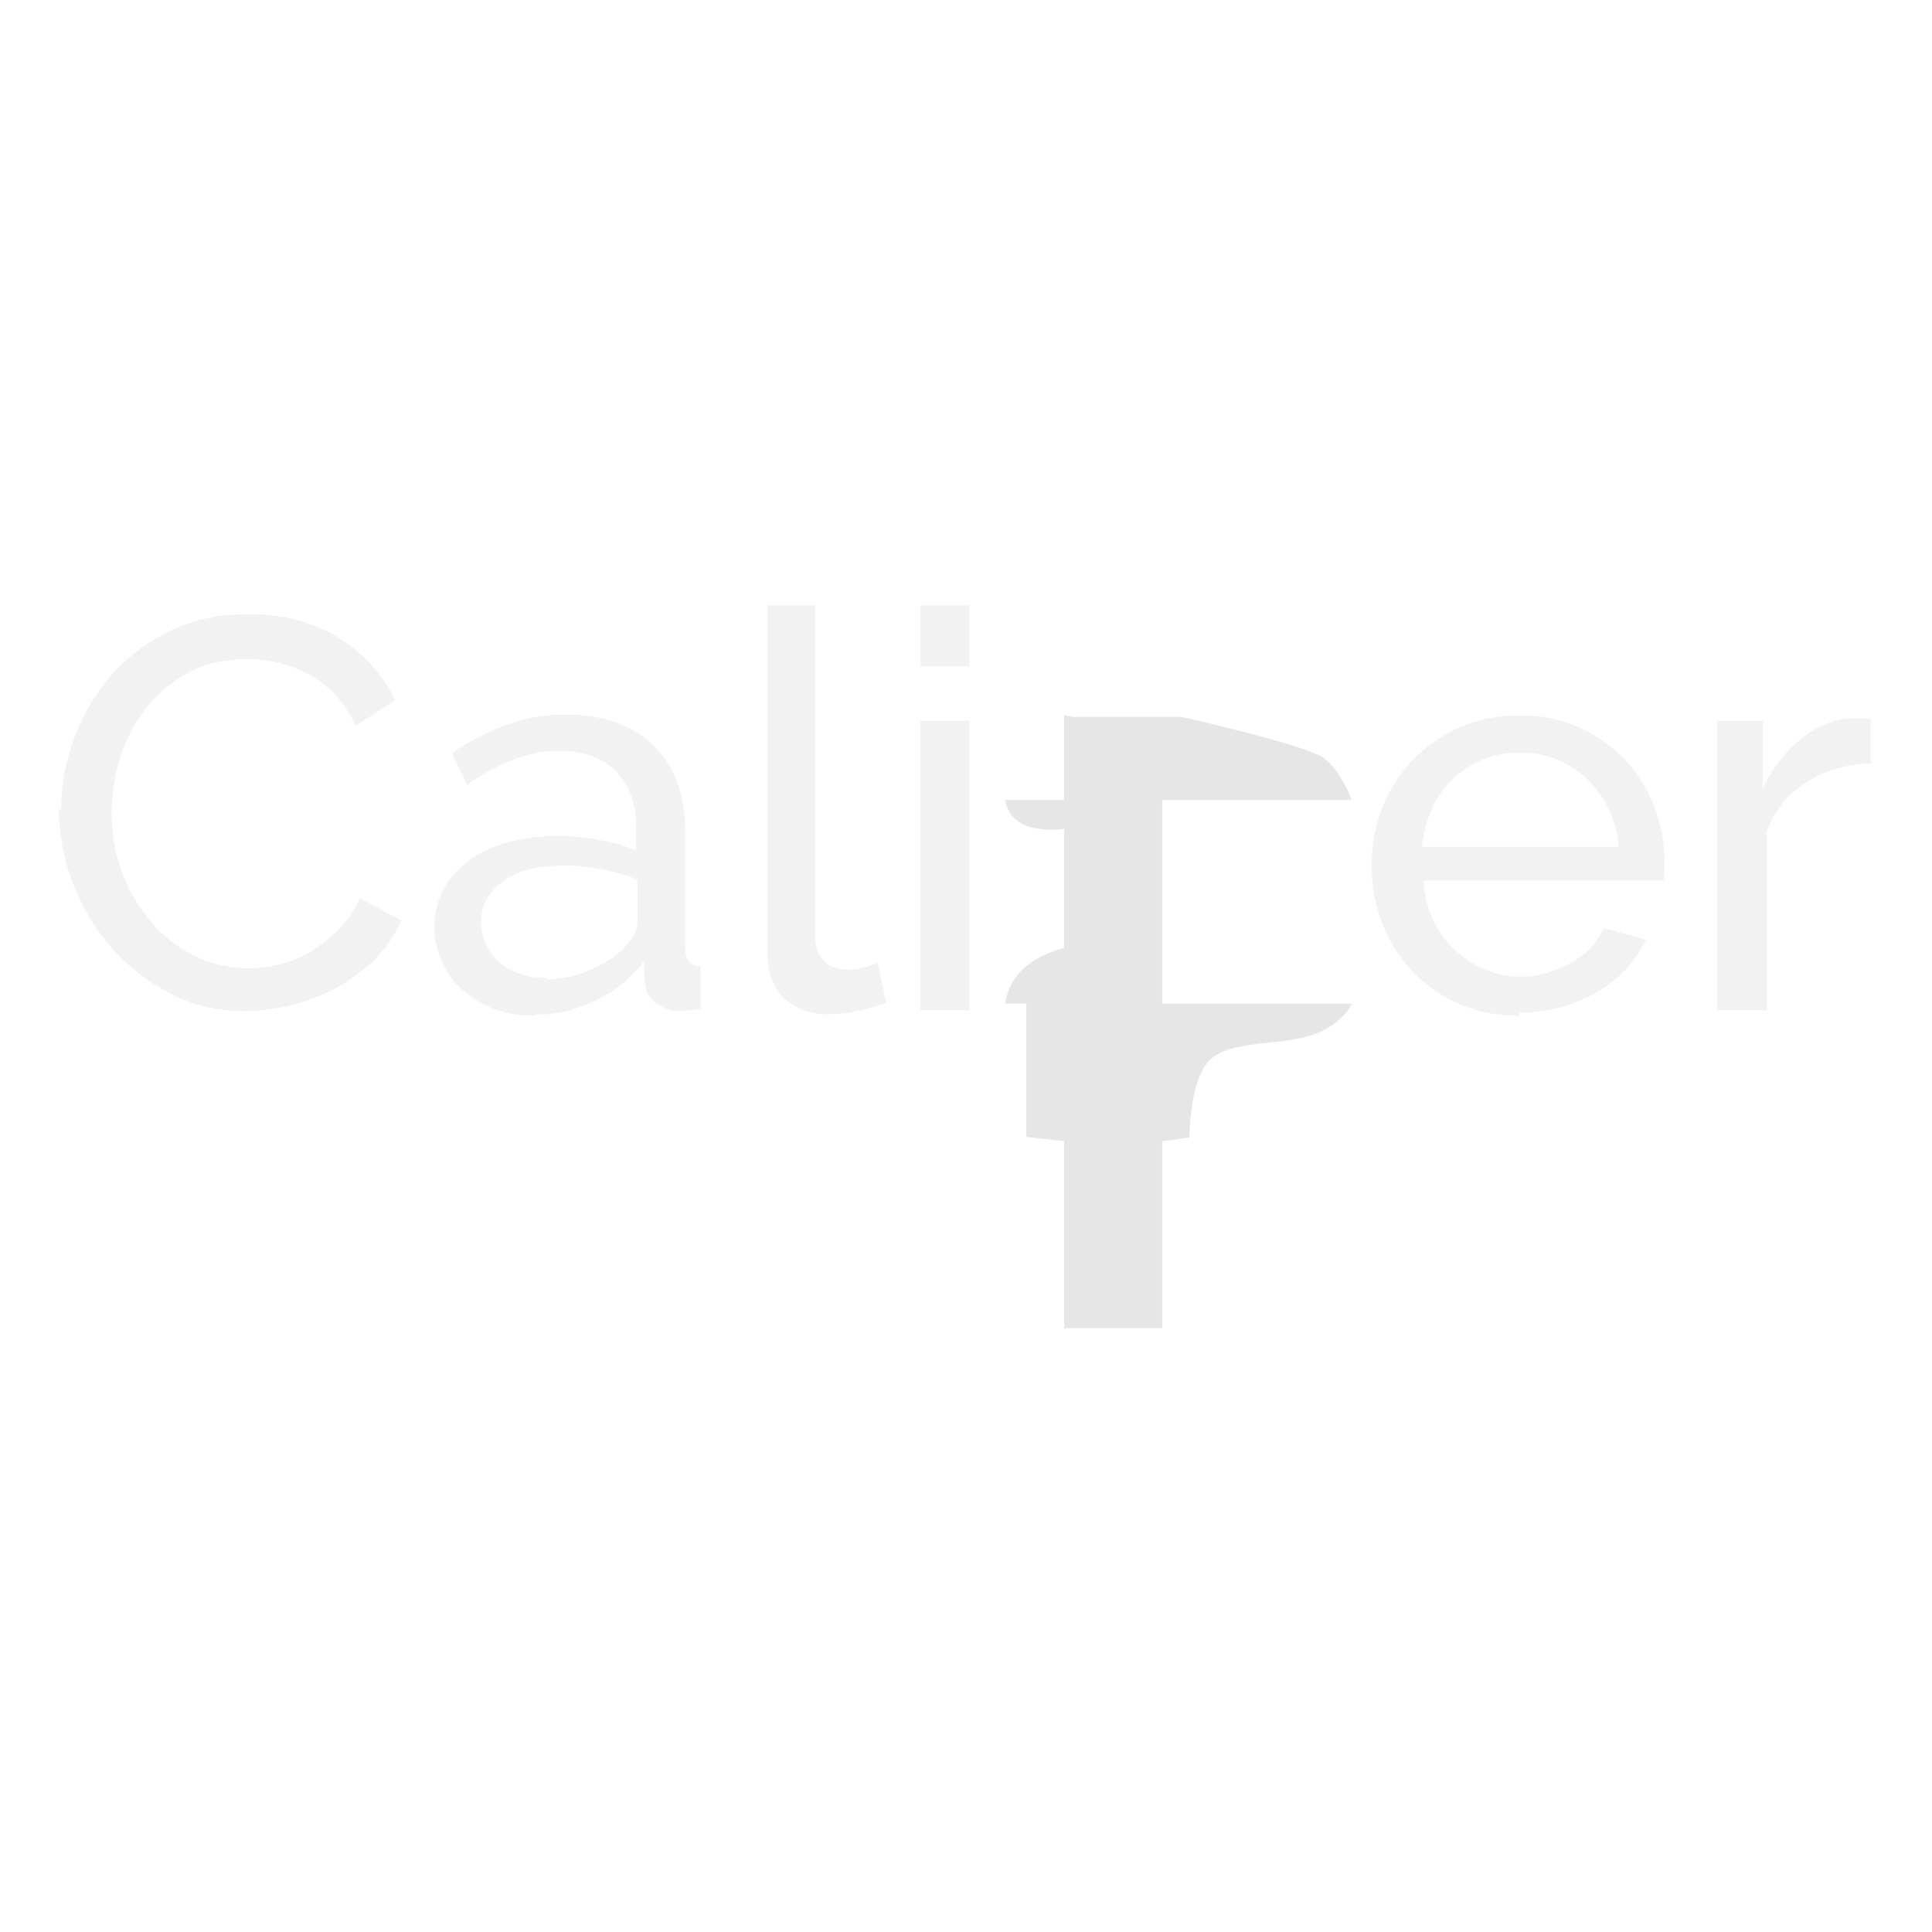
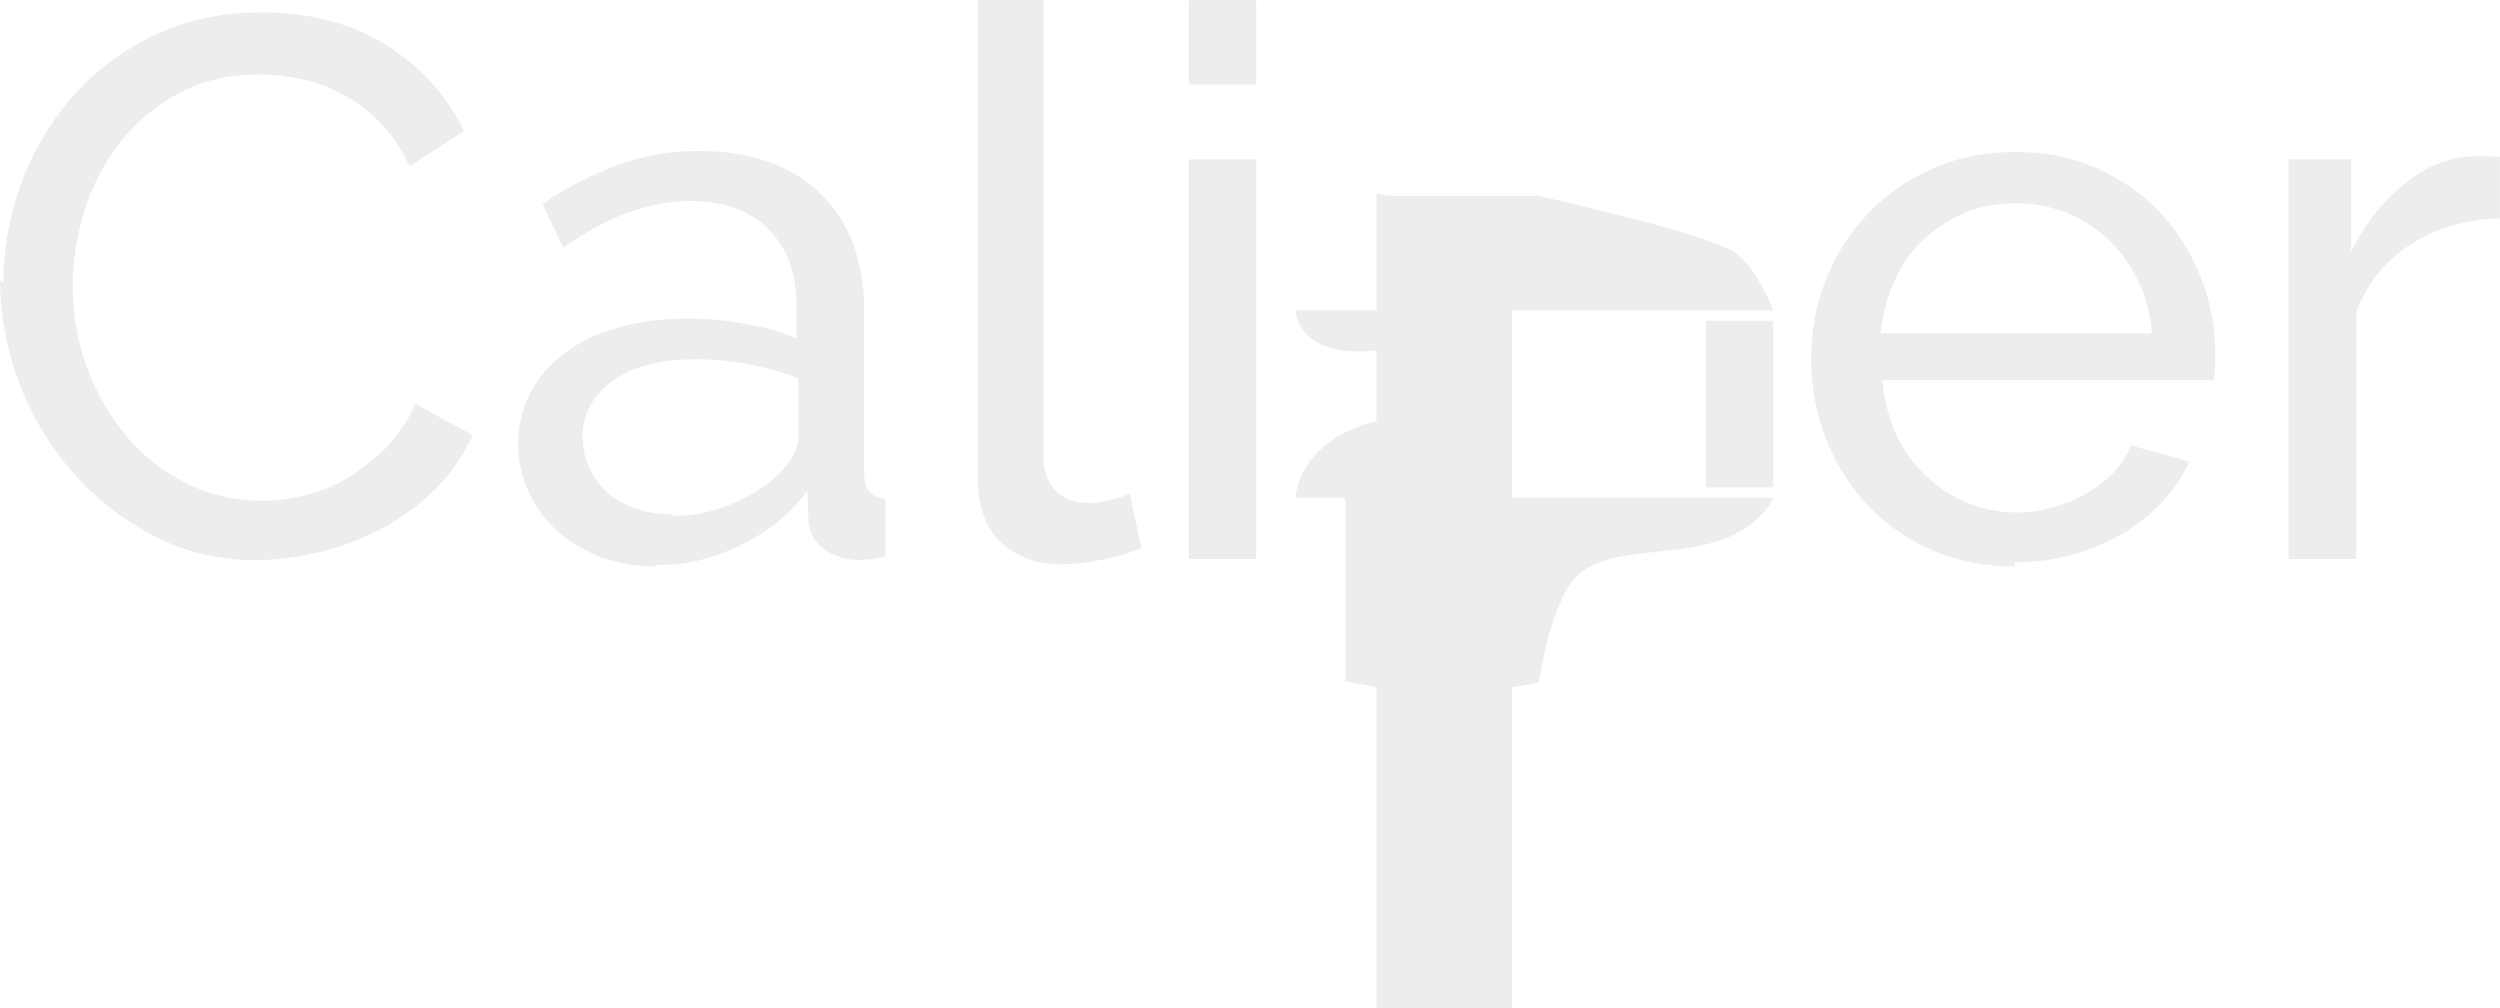
- <svg xmlns="http://www.w3.org/2000/svg" width="256" height="256">
-   <path fill="#F2F2F2" d="M8.1 107.4c0-3.13.54-6.25 1.65-9.37 1.1-3.1 2.72-5.9 4.85-8.38 2.13-2.47 4.74-4.47 7.83-6 3.1-1.5 6.6-2.27 10.5-2.27 4.67 0 8.66 1.06 12 3.16 3.33 2.1 5.8 4.86 7.42 8.24l-5.22 3.38c-.78-1.67-1.73-3.06-2.83-4.2-1.1-1.12-2.3-2.02-3.6-2.7-1.3-.7-2.64-1.2-4-1.48-1.38-.3-2.73-.44-4.05-.44-2.9 0-5.46.6-7.7 1.8-2.22 1.2-4.1 2.77-5.6 4.7-1.53 1.94-2.67 4.12-3.43 6.55-.76 2.4-1.14 4.8-1.14 7.3 0 2.7.45 5.3 1.36 7.8.9 2.5 2.17 4.6 3.8 6.6 1.6 1.9 3.52 3.4 5.72 4.5 2.2 1.1 4.6 1.7 7.2 1.7 1.38 0 2.8-.2 4.23-.5 1.4-.4 2.8-.9 4.1-1.7 1.3-.8 2.5-1.8 3.7-2.9 1.1-1.2 2.1-2.6 2.8-4.2l5.5 3c-.9 1.9-2 3.6-3.5 5.1s-3.2 2.7-5.1 3.8c-1.9 1-3.9 1.8-6 2.3s-4.2.8-6.2.8c-3.6 0-6.9-.8-9.9-2.38s-5.6-3.6-7.8-6.15c-2.2-2.55-3.9-5.4-5.1-8.6-1.2-3.24-1.8-6.5-1.8-9.84zm62.7 27.2c-1.9 0-3.67-.3-5.3-.9-1.6-.62-3-1.45-4.18-2.5-1.18-1.06-2.1-2.3-2.76-3.76-.66-1.44-1-2.98-1-4.6 0-1.8.4-3.46 1.2-4.96.77-1.5 1.88-2.77 3.33-3.82 1.4-1.05 3.1-1.86 5.1-2.42s4.1-.85 6.5-.85c1.8 0 3.7.1 5.6.5 1.9.3 3.6.8 5 1.4v-3.1c0-3.2-.9-5.6-2.7-7.4-1.8-1.8-4.3-2.7-7.5-2.7-3.9 0-8 1.5-12.2 4.5l-2-4.2c2.5-1.7 4.9-2.9 7.4-3.8 2.4-.9 5-1.3 7.6-1.3 4.9 0 8.76 1.3 11.6 4 2.85 2.7 4.3 6.5 4.3 11.4v15.6c0 1.53.7 2.3 2.04 2.4v5.55c-.4.1-.9.2-1.4.25-.4.05-.8.08-1.2.08-1.1 0-2.1-.3-3.1-.9-1-.6-1.6-1.6-1.7-3.03l-.1-2.7c-.9 1.2-1.9 2.2-3 3.1-1.15.9-2.35 1.6-3.6 2.2-1.3.6-2.6 1.1-3.96 1.4-1.33.3-2.66.42-4 .42zm1.62-4.84c2.06 0 4.07-.44 6.03-1.33 1.96-.88 3.5-1.96 4.63-3.23.93-1.08 1.4-2.08 1.4-3.02v-5.66c-1.52-.58-3.13-1.04-4.82-1.36-1.7-.3-3.32-.47-4.9-.47-3.32 0-6 .6-8 2s-3.02 3.2-3.02 5.5c0 1 .2 1.9.6 2.8.4.9.95 1.7 1.68 2.4.74.7 1.65 1.2 2.72 1.6 1.08.4 2.3.6 3.68.6zm29.1-49.56H108v43.75c0 1.42.38 2.54 1.14 3.35.76.8 1.83 1.2 3.2 1.2.54 0 1.18-.08 1.9-.25.75-.17 1.43-.38 2.07-.62l1.1 5.22c-1.1.44-2.3.8-3.8 1.1-1.4.3-2.7.44-3.9.44-2.5 0-4.4-.8-5.9-2.2-1.4-1.4-2.1-3.4-2.1-6v-46zm20.45 8.1v-8.1h6.47v8.1h-6.47zm0 45.58V95.5h6.47v38.38h-6.47zm79.33.72c-2.9 0-5.54-.52-7.94-1.57-2.4-1.05-4.46-2.5-6.18-4.3-1.7-1.8-3.05-3.93-4-6.36-.96-2.43-1.44-5-1.44-7.68 0-2.7.48-5.3 1.44-7.7.95-2.4 2.3-4.5 4.04-6.3 1.74-1.8 3.8-3.3 6.2-4.3 2.4-1.1 5.06-1.6 7.95-1.6 2.9 0 5.53.5 7.9 1.6 2.38 1.1 4.4 2.5 6.07 4.3 1.67 1.8 2.95 3.9 3.86 6.2.9 2.3 1.36 4.8 1.36 7.4 0 .5 0 1-.04 1.4-.02.4-.06.8-.1 1h-31.84c.15 1.9.6 3.6 1.32 5.2.74 1.6 1.7 2.9 2.87 4 1.18 1.1 2.5 2 4 2.6 1.5.6 3.08.92 4.75.92 1.17 0 2.33-.17 3.45-.5 1.13-.3 2.18-.75 3.16-1.3s1.85-1.2 2.6-1.97c.77-.8 1.35-1.7 1.74-2.67l5.6 1.55c-.65 1.4-1.52 2.7-2.62 3.9-1.1 1.16-2.38 2.2-3.82 3.03-1.45.85-3.05 1.52-4.82 2-1.7.5-3.6.74-5.5.74zm13.16-22.5c-.15-1.8-.6-3.48-1.36-5.02-.76-1.55-1.72-2.86-2.87-3.94-1.15-1.07-2.5-1.92-4-2.53-1.53-.6-3.14-.9-4.86-.9s-3.33.3-4.85.9c-1.52.7-2.86 1.5-4 2.6-1.16 1.1-2.1 2.4-2.8 4-.7 1.6-1.14 3.2-1.3 5h26.04zm33.44-10.94c-3.23.1-6.08.93-8.56 2.5-2.47 1.57-4.23 3.75-5.25 6.54v23.68h-6.5V95.5h6v8.9c1.3-2.65 3-4.85 5.2-6.6 2.1-1.72 4.4-2.6 6.9-2.6h1.3s.6.03.9.08v5.88z" />
-   <path fill="#E6E6E6" d="M141 106V94.77l1.13.23h14.4s16 3.54 18.8 5.4c2.26 1.5 3.77 5.6 3.77 5.6H154v27h25.1s-.8 2.05-3.8 3.56c-4.6 2.3-12.03.93-15.04 3.94-2.66 2.66-2.66 10.25-2.66 10.25l-3.6.46V176h-13v-24.8l-5-.55V133h-2.8c.74-6 7.8-7.37 7.8-7.37v-15.8s-7.06 1.17-7.8-3.83h7.8z" />
+ <svg xmlns="http://www.w3.org/2000/svg" version="1.1" id="Layer_1" x="0px" y="0px" width="240.11px" height="96.81px" viewBox="7.79 80.19 240.11 96.81" enable-background="new 7.79 80.19 240.11 96.81" xml:space="preserve">
+   <g>
+     <path fill="#EDEDED" d="M8.1,107.4c0-3.13,0.54-6.25,1.65-9.37c1.1-3.1,2.72-5.9,4.85-8.38c2.13-2.47,4.74-4.47,7.83-6   c3.1-1.5,6.6-2.27,10.5-2.27c4.67,0,8.66,1.06,12,3.16c3.33,2.1,5.8,4.86,7.42,8.24l-5.22,3.38c-0.78-1.67-1.73-3.06-2.83-4.2   c-1.1-1.12-2.3-2.02-3.6-2.7c-1.3-0.7-2.64-1.2-4-1.48c-1.38-0.3-2.73-0.44-4.05-0.44c-2.9,0-5.46,0.6-7.7,1.8   c-2.22,1.2-4.1,2.77-5.6,4.7c-1.53,1.94-2.67,4.12-3.43,6.55c-0.76,2.4-1.14,4.8-1.14,7.3c0,2.7,0.45,5.3,1.36,7.8   c0.9,2.5,2.17,4.6,3.8,6.6c1.6,1.9,3.52,3.4,5.72,4.5c2.2,1.1,4.6,1.7,7.2,1.7c1.38,0,2.8-0.2,4.23-0.5c1.4-0.4,2.8-0.9,4.1-1.7   c1.3-0.8,2.5-1.8,3.7-2.9c1.1-1.2,2.1-2.6,2.8-4.2l5.5,3c-0.9,1.9-2,3.6-3.5,5.1s-3.2,2.7-5.1,3.801c-1.9,1-3.9,1.799-6,2.299   c-2.1,0.5-4.2,0.801-6.2,0.801c-3.6,0-6.9-0.801-9.9-2.381c-3-1.579-5.6-3.6-7.8-6.149c-2.2-2.55-3.9-5.4-5.1-8.6   c-1.2-3.24-1.8-6.5-1.8-9.84L8.1,107.4z M70.8,134.6c-1.9,0-3.67-0.3-5.3-0.899c-1.6-0.62-3-1.45-4.18-2.5   c-1.18-1.06-2.1-2.3-2.76-3.76c-0.66-1.44-1-2.98-1-4.6c0-1.8,0.4-3.46,1.2-4.96c0.77-1.5,1.88-2.77,3.33-3.82   c1.4-1.05,3.1-1.86,5.1-2.42s4.1-0.85,6.5-0.85c1.8,0,3.7,0.1,5.6,0.5c1.9,0.3,3.6,0.8,5,1.4v-3.1c0-3.2-0.9-5.6-2.7-7.4   c-1.8-1.8-4.3-2.7-7.5-2.7c-3.9,0-8,1.5-12.2,4.5l-2-4.2c2.5-1.7,4.9-2.9,7.4-3.8c2.4-0.9,5-1.3,7.6-1.3c4.9,0,8.76,1.3,11.6,4   c2.85,2.7,4.3,6.5,4.3,11.4v15.6c0,1.53,0.7,2.3,2.04,2.4v5.551c-0.4,0.1-0.9,0.199-1.4,0.25c-0.4,0.049-0.8,0.08-1.2,0.08   c-1.1,0-2.1-0.301-3.1-0.9s-1.6-1.6-1.7-3.03l-0.1-2.7c-0.9,1.2-1.9,2.2-3,3.1c-1.15,0.9-2.35,1.601-3.6,2.201   c-1.3,0.6-2.6,1.1-3.96,1.399c-1.33,0.3-2.66,0.42-4,0.42L70.8,134.6z M72.42,129.76c2.06,0,4.07-0.439,6.03-1.33   c1.96-0.88,3.5-1.96,4.63-3.23c0.93-1.08,1.4-2.08,1.4-3.02v-5.66c-1.52-0.58-3.13-1.04-4.82-1.36c-1.7-0.3-3.32-0.47-4.9-0.47   c-3.32,0-6,0.6-8,2s-3.02,3.2-3.02,5.5c0,1,0.2,1.9,0.6,2.8c0.4,0.9,0.95,1.7,1.68,2.4c0.74,0.7,1.65,1.2,2.72,1.6   c1.08,0.4,2.3,0.6,3.68,0.6V129.76z M101.52,80.2H108v43.75c0,1.42,0.38,2.54,1.14,3.35c0.76,0.8,1.83,1.2,3.2,1.2   c0.54,0,1.18-0.08,1.9-0.25c0.75-0.17,1.43-0.38,2.07-0.62l1.1,5.22c-1.1,0.44-2.3,0.801-3.8,1.101c-1.4,0.3-2.7,0.44-3.9,0.44   c-2.5,0-4.4-0.801-5.9-2.201c-1.4-1.399-2.1-3.399-2.1-6v-46L101.52,80.2z M121.97,88.3v-8.1h6.47v8.1H121.97z M121.97,133.88V95.5   h6.47v38.38H121.97z M201.3,134.6c-2.899,0-5.54-0.52-7.94-1.57c-2.399-1.049-4.459-2.5-6.18-4.299c-1.699-1.8-3.05-3.931-4-6.36   c-0.959-2.43-1.439-5-1.439-7.68c0-2.7,0.48-5.3,1.439-7.7c0.95-2.4,2.301-4.5,4.041-6.3c1.739-1.8,3.799-3.3,6.199-4.3   c2.4-1.1,5.061-1.6,7.95-1.6c2.899,0,5.53,0.5,7.899,1.6c2.381,1.1,4.4,2.5,6.07,4.3c1.67,1.8,2.95,3.9,3.86,6.2   c0.899,2.3,1.36,4.8,1.36,7.4c0,0.5,0,1-0.041,1.4c-0.02,0.4-0.06,0.8-0.1,1h-31.84c0.15,1.9,0.6,3.6,1.32,5.2   c0.74,1.6,1.699,2.9,2.869,4c1.181,1.1,2.5,2,4,2.6c1.5,0.6,3.08,0.92,4.75,0.92c1.17,0,2.33-0.17,3.451-0.5   c1.129-0.301,2.18-0.75,3.159-1.3c0.979-0.55,1.851-1.2,2.601-1.97c0.77-0.8,1.35-1.7,1.74-2.67l5.6,1.55   c-0.65,1.4-1.521,2.7-2.62,3.9c-1.101,1.16-2.38,2.2-3.82,3.03c-1.45,0.85-3.05,1.52-4.819,2c-1.701,0.5-3.601,0.739-5.5,0.739   L201.3,134.6z M214.46,112.1c-0.149-1.8-0.601-3.48-1.36-5.02c-0.76-1.55-1.72-2.86-2.869-3.94c-1.15-1.07-2.5-1.92-4-2.53   c-1.53-0.6-3.141-0.9-4.86-0.9s-3.33,0.3-4.851,0.9c-1.52,0.7-2.859,1.5-4,2.6c-1.16,1.1-2.1,2.4-2.799,4   c-0.701,1.6-1.141,3.2-1.301,5h26.04V112.1z M247.9,101.16c-3.23,0.1-6.08,0.93-8.561,2.5c-2.47,1.57-4.23,3.75-5.25,6.54v23.68   h-6.5V95.5h6v8.9c1.301-2.65,3-4.85,5.2-6.6c2.101-1.72,4.399-2.6,6.899-2.6h1.301c0,0,0.6,0.03,0.9,0.08v5.88H247.9z" />
+     <path fill="#EDEDED" d="M140,110V98.77l1.13,0.23h14.399c0,0,16,3.54,18.801,5.4c2.26,1.5,3.77,5.6,3.77,5.6H153v18h25.1   c0,0-0.8,2.05-3.8,3.561c-4.6,2.299-12.03,0.93-15.04,3.939c-2.66,2.66-3.66,10.25-3.66,10.25l-2.6,0.46V177h-13v-30.8l-3-0.55V128   h-4.8c0.739-6,7.8-7.37,7.8-7.37v-6.8c0,0-7.061,1.17-7.8-3.83H140z" />
+     <rect x="171.63" y="111" fill="#EDEDED" width="6.47" height="16" />
+   </g>
</svg>
